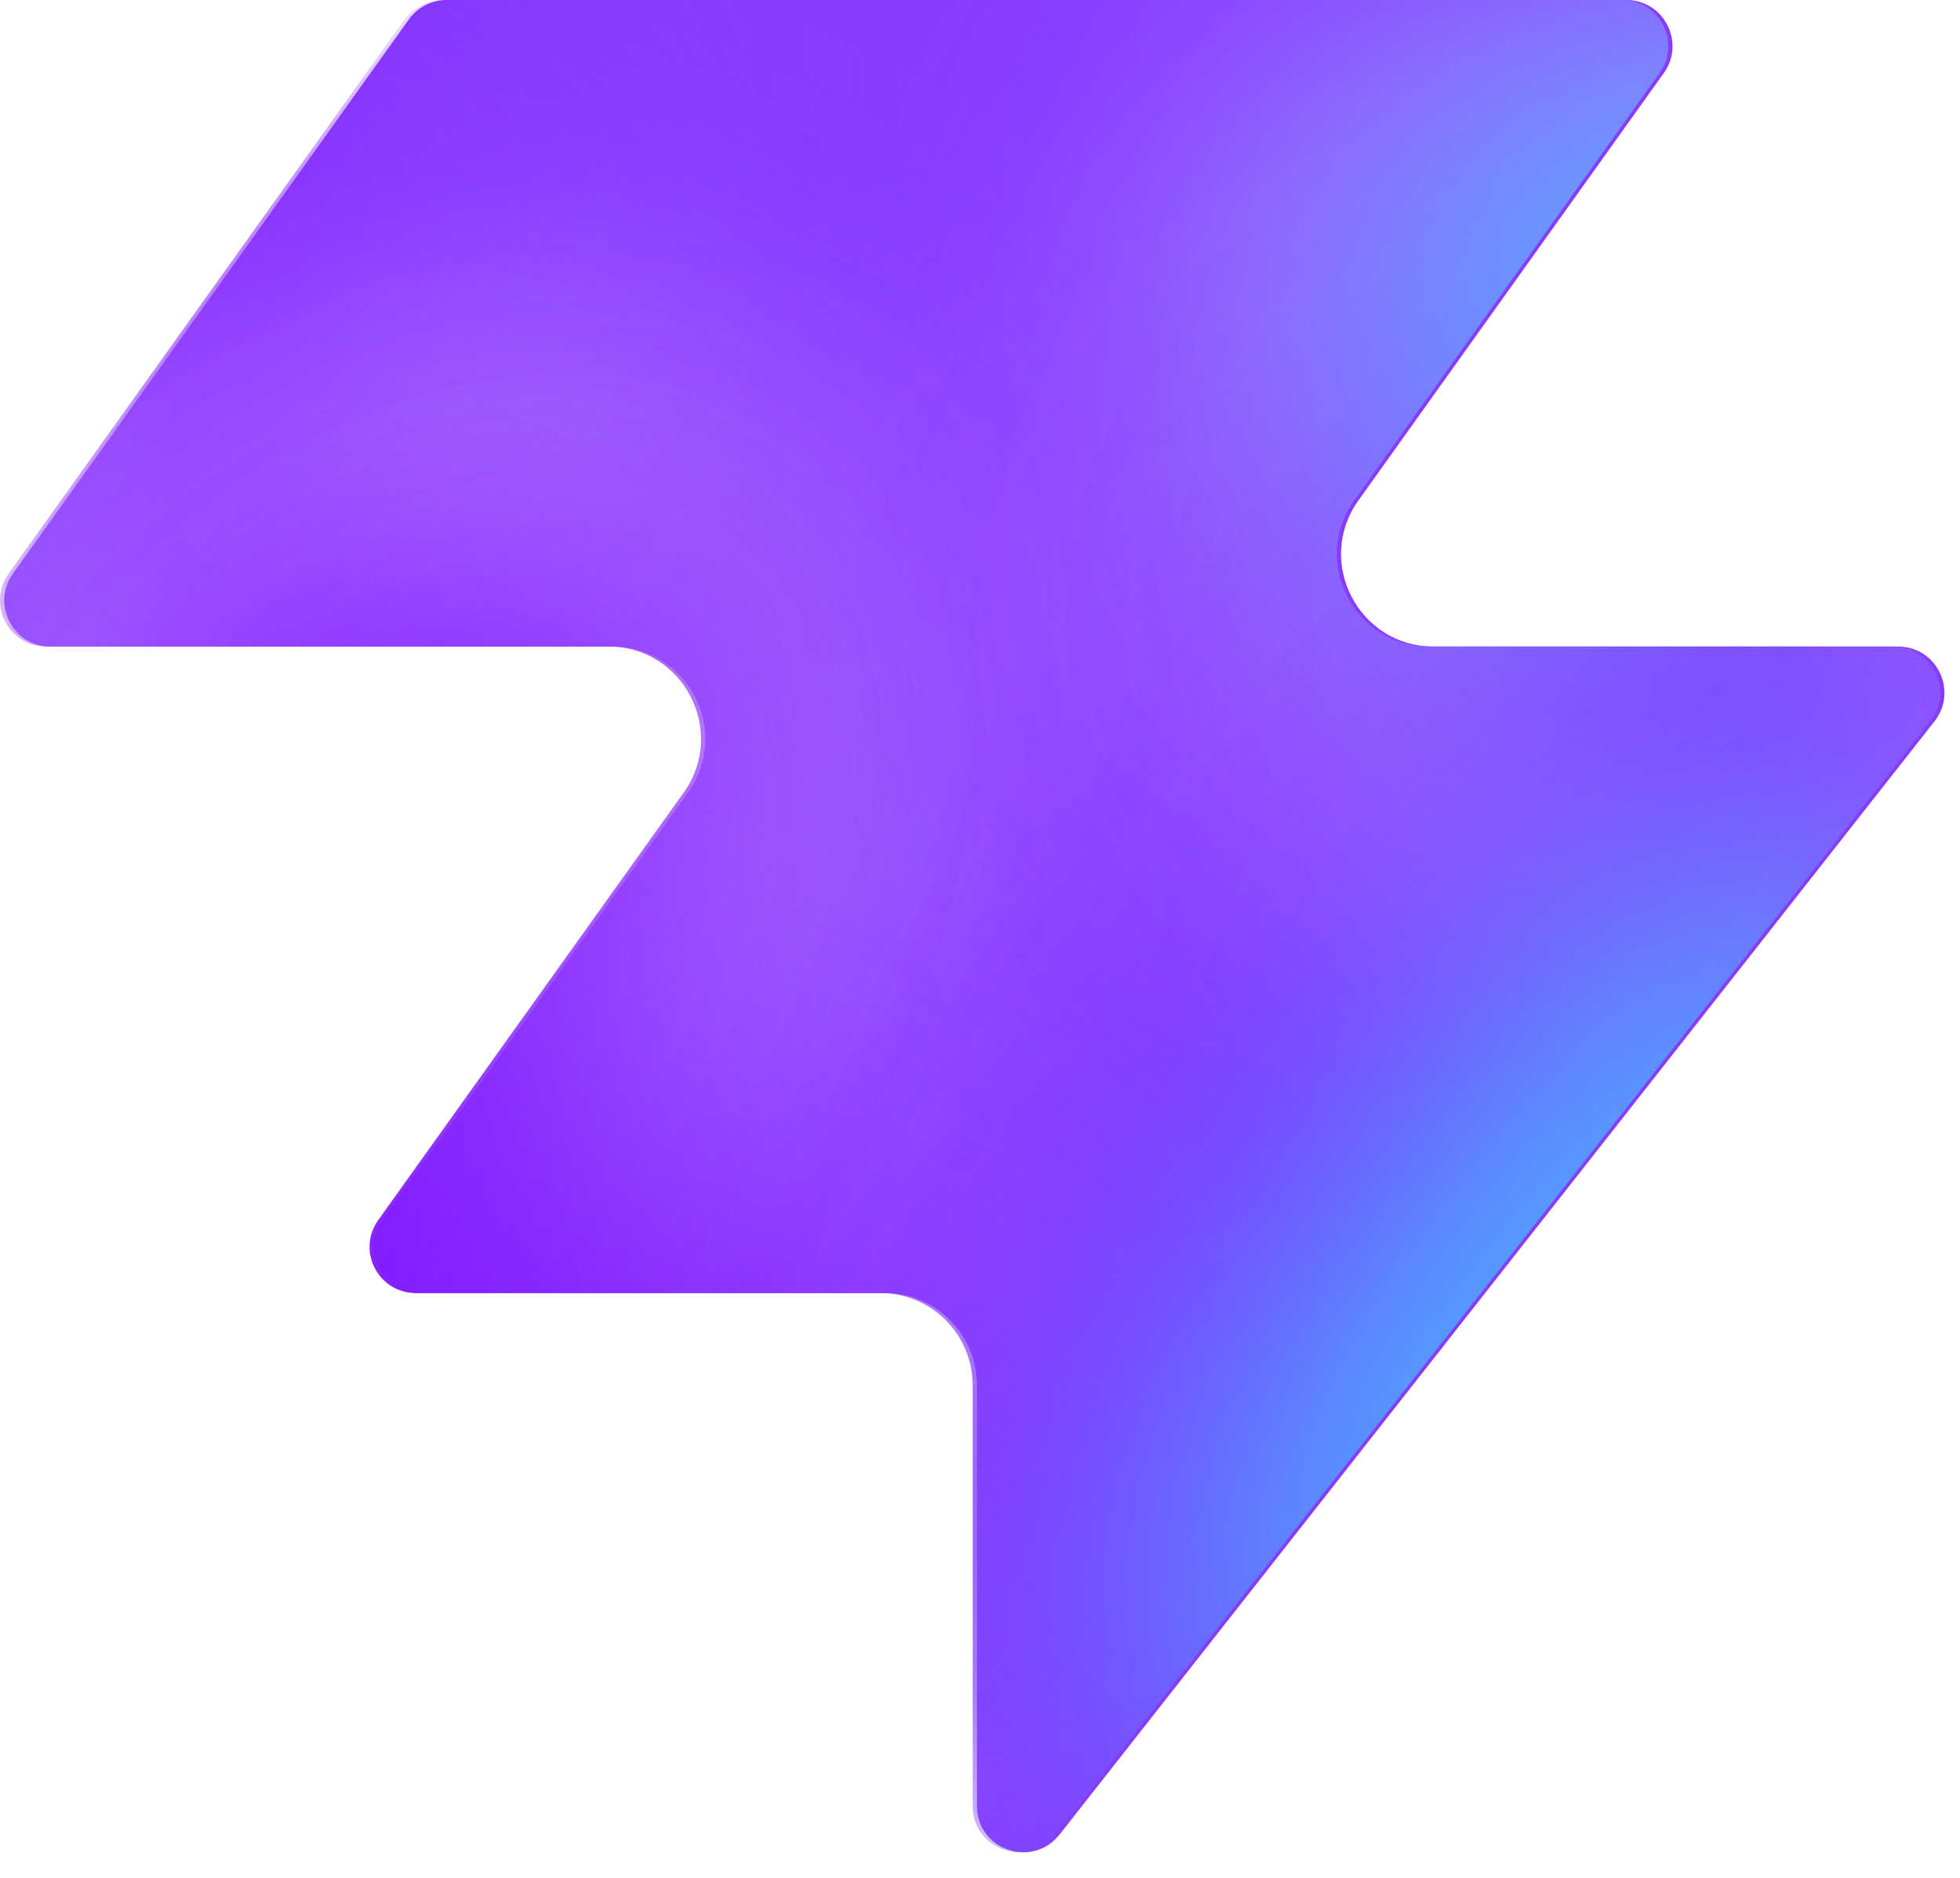
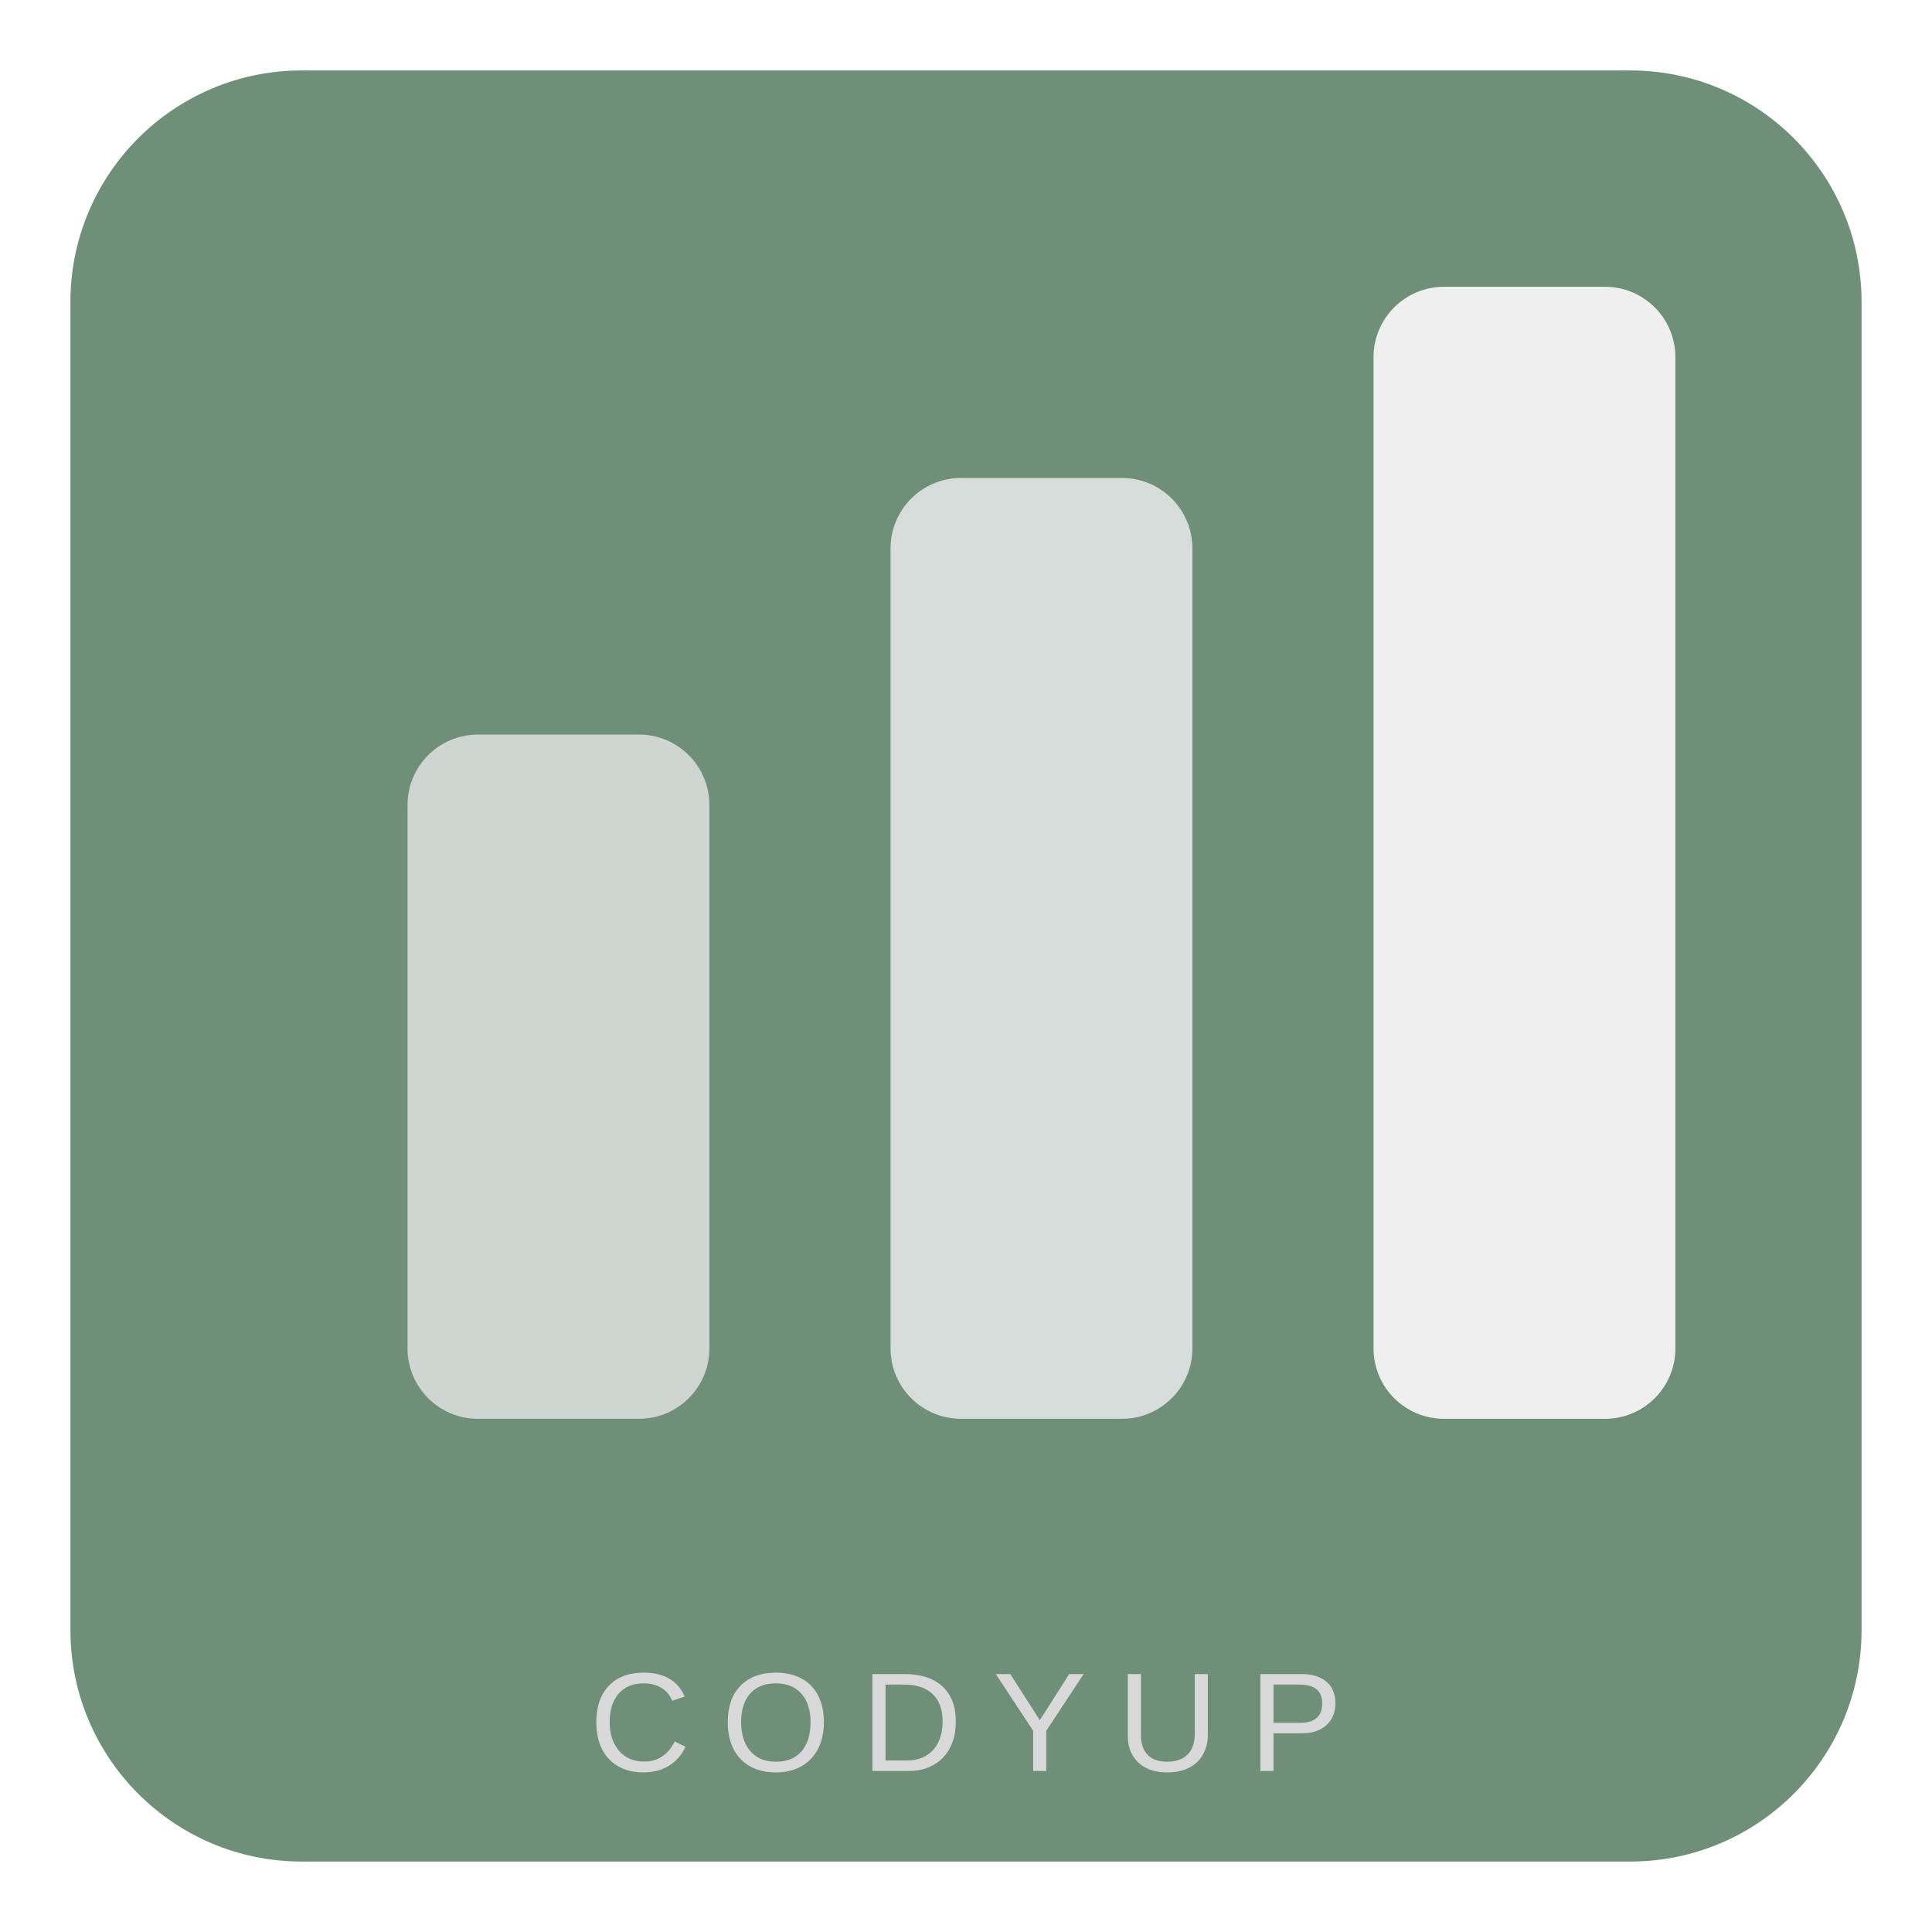
- <svg xmlns="http://www.w3.org/2000/svg" width="48" height="46" fill="none" viewBox="0 0 48 46">
-   <path fill="#863bff" d="M25.946 44.938c-.664.845-2.021.375-2.021-.698V33.937a2.26 2.26 0 0 0-2.262-2.262H10.287c-.92 0-1.456-1.04-.92-1.788l7.48-10.471c1.07-1.497 0-3.578-1.842-3.578H1.237c-.92 0-1.456-1.04-.92-1.788L10.013.474c.214-.297.556-.474.92-.474h28.894c.92 0 1.456 1.04.92 1.788l-7.48 10.471c-1.07 1.498 0 3.579 1.842 3.579h11.377c.943 0 1.473 1.088.89 1.83L25.947 44.94z" style="fill:#863bff;fill:color(display-p3 .525 .23 1);fill-opacity:1" />
-   <mask id="a" width="48" height="46" x="0" y="0" maskUnits="userSpaceOnUse" style="mask-type:alpha">
-     <path fill="#000" d="M25.842 44.938c-.664.844-2.021.375-2.021-.698V33.937a2.26 2.26 0 0 0-2.262-2.262H10.183c-.92 0-1.456-1.04-.92-1.788l7.48-10.471c1.07-1.498 0-3.579-1.842-3.579H1.133c-.92 0-1.456-1.04-.92-1.787L9.91.473c.214-.297.556-.474.92-.474h28.894c.92 0 1.456 1.04.92 1.788l-7.48 10.471c-1.07 1.498 0 3.578 1.842 3.578h11.377c.943 0 1.473 1.088.89 1.832L25.843 44.94z" style="fill:#000;fill-opacity:1" />
-   </mask>
-   <g mask="url(#a)">
-     <g filter="url(#b)">
-       <ellipse cx="5.508" cy="14.704" fill="#ede6ff" rx="5.508" ry="14.704" style="fill:#ede6ff;fill:color(display-p3 .927 .903 1);fill-opacity:1" transform="matrix(.00324 1 1 -.00324 -4.47 31.516)" />
-     </g>
-     <g filter="url(#c)">
-       <ellipse cx="10.399" cy="29.851" fill="#ede6ff" rx="10.399" ry="29.851" style="fill:#ede6ff;fill:color(display-p3 .927 .903 1);fill-opacity:1" transform="matrix(.00324 1 1 -.00324 -39.328 7.883)" />
-     </g>
-     <g filter="url(#d)">
-       <ellipse cx="5.508" cy="30.487" fill="#7e14ff" rx="5.508" ry="30.487" style="fill:#7e14ff;fill:color(display-p3 .492 .077 1);fill-opacity:1" transform="rotate(89.814 -25.913 -14.639)scale(1 -1)" />
-     </g>
-     <g filter="url(#e)">
-       <ellipse cx="5.508" cy="30.599" fill="#7e14ff" rx="5.508" ry="30.599" style="fill:#7e14ff;fill:color(display-p3 .492 .077 1);fill-opacity:1" transform="rotate(89.814 -32.644 -3.334)scale(1 -1)" />
-     </g>
-     <g filter="url(#f)">
-       <ellipse cx="5.508" cy="30.599" fill="#7e14ff" rx="5.508" ry="30.599" style="fill:#7e14ff;fill:color(display-p3 .492 .077 1);fill-opacity:1" transform="matrix(.00324 1 1 -.00324 -34.34 30.47)" />
-     </g>
-     <g filter="url(#g)">
-       <ellipse cx="14.072" cy="22.078" fill="#ede6ff" rx="14.072" ry="22.078" style="fill:#ede6ff;fill:color(display-p3 .927 .903 1);fill-opacity:1" transform="rotate(93.35 24.506 48.493)scale(-1 1)" />
-     </g>
-     <g filter="url(#h)">
-       <ellipse cx="3.47" cy="21.501" fill="#7e14ff" rx="3.47" ry="21.501" style="fill:#7e14ff;fill:color(display-p3 .492 .077 1);fill-opacity:1" transform="rotate(89.009 28.708 47.59)scale(-1 1)" />
-     </g>
-     <g filter="url(#i)">
-       <ellipse cx="3.47" cy="21.501" fill="#7e14ff" rx="3.47" ry="21.501" style="fill:#7e14ff;fill:color(display-p3 .492 .077 1);fill-opacity:1" transform="rotate(89.009 28.708 47.59)scale(-1 1)" />
-     </g>
-     <g filter="url(#j)">
-       <ellipse cx=".387" cy="8.972" fill="#7e14ff" rx="4.407" ry="29.108" style="fill:#7e14ff;fill:color(display-p3 .492 .077 1);fill-opacity:1" transform="rotate(39.51 .387 8.972)" />
-     </g>
-     <g filter="url(#k)">
-       <ellipse cx="47.523" cy="-6.092" fill="#7e14ff" rx="4.407" ry="29.108" style="fill:#7e14ff;fill:color(display-p3 .492 .077 1);fill-opacity:1" transform="rotate(37.892 47.523 -6.092)" />
-     </g>
-     <g filter="url(#l)">
-       <ellipse cx="41.412" cy="6.333" fill="#47bfff" rx="5.971" ry="9.665" style="fill:#47bfff;fill:color(display-p3 .28 .748 1);fill-opacity:1" transform="rotate(37.892 41.412 6.333)" />
-     </g>
-     <g filter="url(#m)">
-       <ellipse cx="-1.879" cy="38.332" fill="#7e14ff" rx="4.407" ry="29.108" style="fill:#7e14ff;fill:color(display-p3 .492 .077 1);fill-opacity:1" transform="rotate(37.892 -1.88 38.332)" />
-     </g>
-     <g filter="url(#n)">
-       <ellipse cx="-1.879" cy="38.332" fill="#7e14ff" rx="4.407" ry="29.108" style="fill:#7e14ff;fill:color(display-p3 .492 .077 1);fill-opacity:1" transform="rotate(37.892 -1.88 38.332)" />
-     </g>
-     <g filter="url(#o)">
-       <ellipse cx="35.651" cy="29.907" fill="#7e14ff" rx="4.407" ry="29.108" style="fill:#7e14ff;fill:color(display-p3 .492 .077 1);fill-opacity:1" transform="rotate(37.892 35.651 29.907)" />
-     </g>
-     <g filter="url(#p)">
-       <ellipse cx="38.418" cy="32.4" fill="#47bfff" rx="5.971" ry="15.297" style="fill:#47bfff;fill:color(display-p3 .28 .748 1);fill-opacity:1" transform="rotate(37.892 38.418 32.4)" />
-     </g>
-   </g>
-   <defs>
-     <filter id="b" width="60.045" height="41.654" x="-19.77" y="16.149" color-interpolation-filters="sRGB" filterUnits="userSpaceOnUse">
-       <feFlood flood-opacity="0" result="BackgroundImageFix" />
-       <feBlend in="SourceGraphic" in2="BackgroundImageFix" result="shape" />
-       <feGaussianBlur result="effect1_foregroundBlur_2002_17158" stdDeviation="7.659" />
-     </filter>
-     <filter id="c" width="90.34" height="51.437" x="-54.613" y="-7.533" color-interpolation-filters="sRGB" filterUnits="userSpaceOnUse">
-       <feFlood flood-opacity="0" result="BackgroundImageFix" />
-       <feBlend in="SourceGraphic" in2="BackgroundImageFix" result="shape" />
-       <feGaussianBlur result="effect1_foregroundBlur_2002_17158" stdDeviation="7.659" />
-     </filter>
-     <filter id="d" width="79.355" height="29.4" x="-49.64" y="2.03" color-interpolation-filters="sRGB" filterUnits="userSpaceOnUse">
-       <feFlood flood-opacity="0" result="BackgroundImageFix" />
-       <feBlend in="SourceGraphic" in2="BackgroundImageFix" result="shape" />
-       <feGaussianBlur result="effect1_foregroundBlur_2002_17158" stdDeviation="4.596" />
-     </filter>
-     <filter id="e" width="79.579" height="29.4" x="-45.045" y="20.029" color-interpolation-filters="sRGB" filterUnits="userSpaceOnUse">
-       <feFlood flood-opacity="0" result="BackgroundImageFix" />
-       <feBlend in="SourceGraphic" in2="BackgroundImageFix" result="shape" />
-       <feGaussianBlur result="effect1_foregroundBlur_2002_17158" stdDeviation="4.596" />
-     </filter>
-     <filter id="f" width="79.579" height="29.4" x="-43.513" y="21.178" color-interpolation-filters="sRGB" filterUnits="userSpaceOnUse">
-       <feFlood flood-opacity="0" result="BackgroundImageFix" />
-       <feBlend in="SourceGraphic" in2="BackgroundImageFix" result="shape" />
-       <feGaussianBlur result="effect1_foregroundBlur_2002_17158" stdDeviation="4.596" />
-     </filter>
-     <filter id="g" width="74.749" height="58.852" x="15.756" y="-17.901" color-interpolation-filters="sRGB" filterUnits="userSpaceOnUse">
-       <feFlood flood-opacity="0" result="BackgroundImageFix" />
-       <feBlend in="SourceGraphic" in2="BackgroundImageFix" result="shape" />
-       <feGaussianBlur result="effect1_foregroundBlur_2002_17158" stdDeviation="7.659" />
-     </filter>
-     <filter id="h" width="61.377" height="25.362" x="23.548" y="2.284" color-interpolation-filters="sRGB" filterUnits="userSpaceOnUse">
-       <feFlood flood-opacity="0" result="BackgroundImageFix" />
-       <feBlend in="SourceGraphic" in2="BackgroundImageFix" result="shape" />
-       <feGaussianBlur result="effect1_foregroundBlur_2002_17158" stdDeviation="4.596" />
-     </filter>
-     <filter id="i" width="61.377" height="25.362" x="23.548" y="2.284" color-interpolation-filters="sRGB" filterUnits="userSpaceOnUse">
-       <feFlood flood-opacity="0" result="BackgroundImageFix" />
-       <feBlend in="SourceGraphic" in2="BackgroundImageFix" result="shape" />
-       <feGaussianBlur result="effect1_foregroundBlur_2002_17158" stdDeviation="4.596" />
-     </filter>
-     <filter id="j" width="56.045" height="63.649" x="-27.636" y="-22.853" color-interpolation-filters="sRGB" filterUnits="userSpaceOnUse">
-       <feFlood flood-opacity="0" result="BackgroundImageFix" />
-       <feBlend in="SourceGraphic" in2="BackgroundImageFix" result="shape" />
-       <feGaussianBlur result="effect1_foregroundBlur_2002_17158" stdDeviation="4.596" />
-     </filter>
-     <filter id="k" width="54.814" height="64.646" x="20.116" y="-38.415" color-interpolation-filters="sRGB" filterUnits="userSpaceOnUse">
-       <feFlood flood-opacity="0" result="BackgroundImageFix" />
-       <feBlend in="SourceGraphic" in2="BackgroundImageFix" result="shape" />
-       <feGaussianBlur result="effect1_foregroundBlur_2002_17158" stdDeviation="4.596" />
-     </filter>
-     <filter id="l" width="33.541" height="35.313" x="24.641" y="-11.323" color-interpolation-filters="sRGB" filterUnits="userSpaceOnUse">
-       <feFlood flood-opacity="0" result="BackgroundImageFix" />
-       <feBlend in="SourceGraphic" in2="BackgroundImageFix" result="shape" />
-       <feGaussianBlur result="effect1_foregroundBlur_2002_17158" stdDeviation="4.596" />
-     </filter>
-     <filter id="m" width="54.814" height="64.646" x="-29.286" y="6.009" color-interpolation-filters="sRGB" filterUnits="userSpaceOnUse">
-       <feFlood flood-opacity="0" result="BackgroundImageFix" />
-       <feBlend in="SourceGraphic" in2="BackgroundImageFix" result="shape" />
-       <feGaussianBlur result="effect1_foregroundBlur_2002_17158" stdDeviation="4.596" />
-     </filter>
-     <filter id="n" width="54.814" height="64.646" x="-29.286" y="6.009" color-interpolation-filters="sRGB" filterUnits="userSpaceOnUse">
-       <feFlood flood-opacity="0" result="BackgroundImageFix" />
-       <feBlend in="SourceGraphic" in2="BackgroundImageFix" result="shape" />
-       <feGaussianBlur result="effect1_foregroundBlur_2002_17158" stdDeviation="4.596" />
-     </filter>
-     <filter id="o" width="54.814" height="64.646" x="8.244" y="-2.416" color-interpolation-filters="sRGB" filterUnits="userSpaceOnUse">
-       <feFlood flood-opacity="0" result="BackgroundImageFix" />
-       <feBlend in="SourceGraphic" in2="BackgroundImageFix" result="shape" />
-       <feGaussianBlur result="effect1_foregroundBlur_2002_17158" stdDeviation="4.596" />
-     </filter>
-     <filter id="p" width="39.409" height="43.623" x="18.713" y="10.588" color-interpolation-filters="sRGB" filterUnits="userSpaceOnUse">
-       <feFlood flood-opacity="0" result="BackgroundImageFix" />
-       <feBlend in="SourceGraphic" in2="BackgroundImageFix" result="shape" />
-       <feGaussianBlur result="effect1_foregroundBlur_2002_17158" stdDeviation="4.596" />
-     </filter>
-   </defs>
+ <svg xmlns="http://www.w3.org/2000/svg" width="384" height="384" viewBox="0 0 384 384">
+   <rect x="14" y="14" width="356" height="356" rx="46" fill="#6f8f79" />
+   <rect x="81" y="146" width="60" height="136" rx="14" fill="#cfd5d1" />
+   <rect x="177" y="95" width="60" height="187" rx="14" fill="#d7ddda" />
+   <rect x="273" y="57" width="60" height="225" rx="14" fill="#efefef" />
+   <text x="192" y="352" text-anchor="middle" font-family="Arial,sans-serif" font-size="28" letter-spacing="6" fill="#d9d9d9">CODYUP</text>
</svg>
